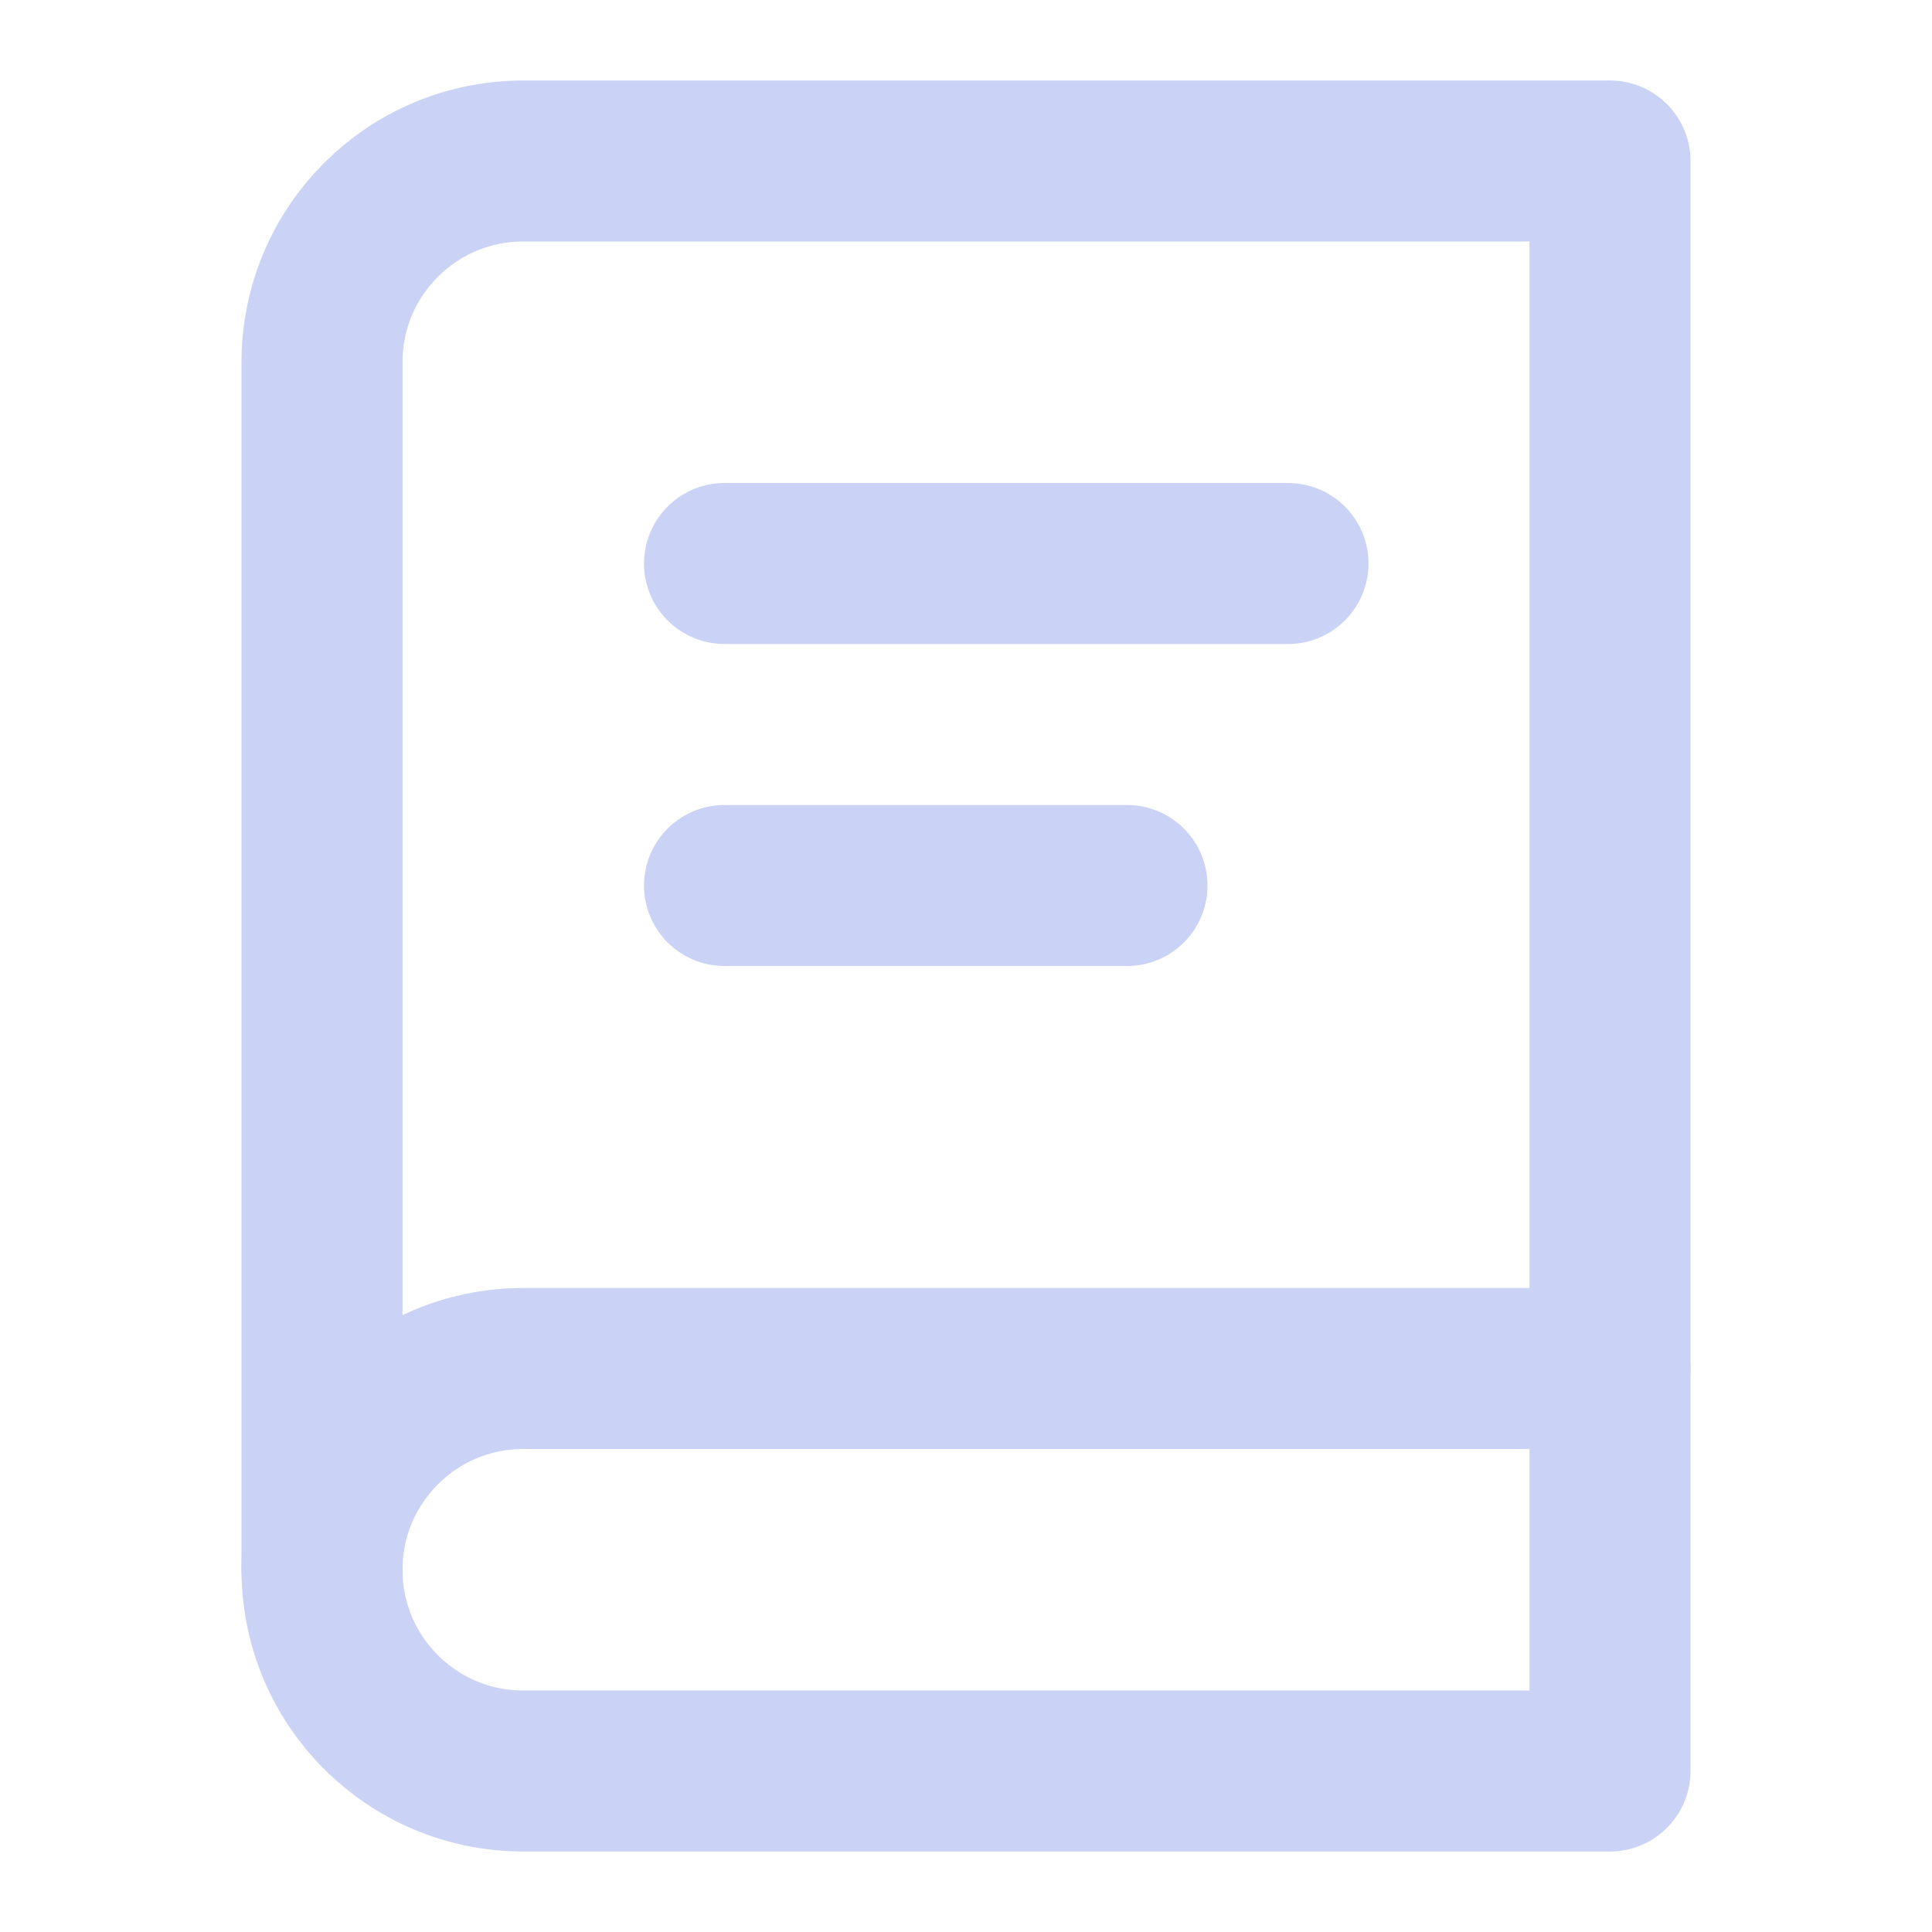
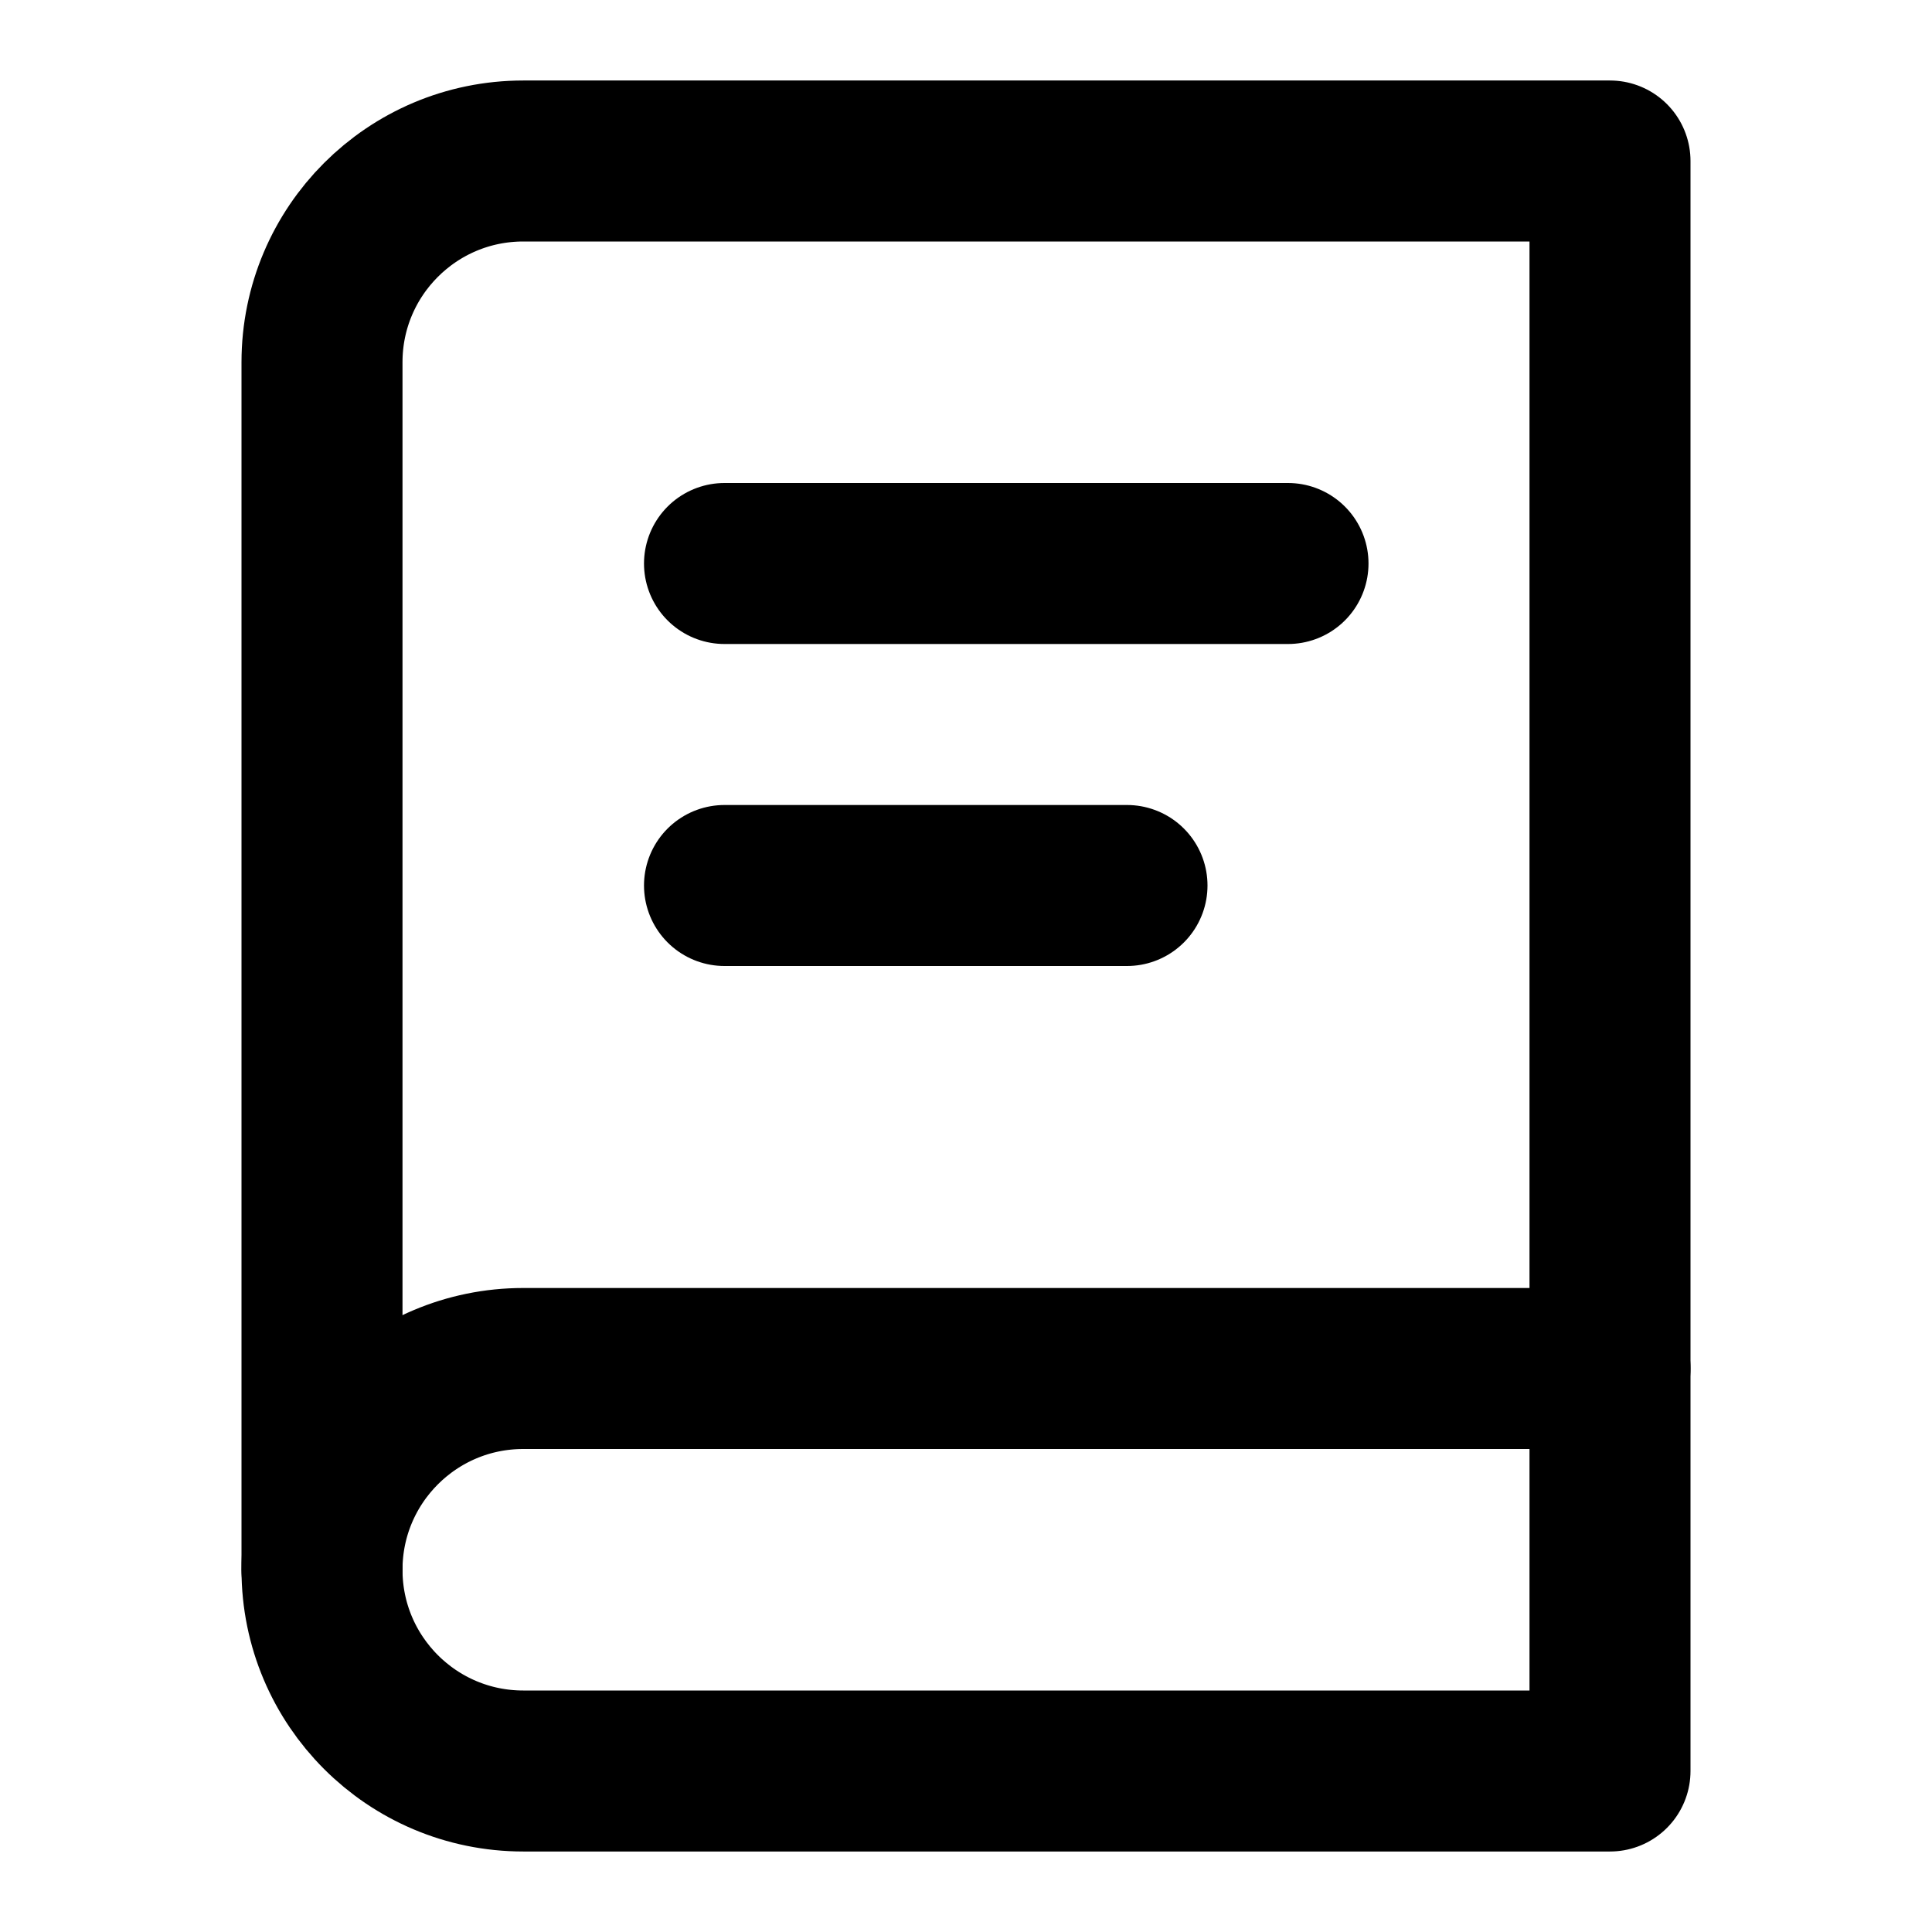
- <svg xmlns="http://www.w3.org/2000/svg" viewBox="0 0 24 24" fill="none" stroke="#cad3f5" stroke-width="2" stroke-linecap="round" stroke-linejoin="round">
+ <svg xmlns="http://www.w3.org/2000/svg" viewBox="0 0 24 24" fill="none" stroke="currentColor" stroke-width="2" stroke-linecap="round" stroke-linejoin="round">
  <path d="M4 19.5A2.5 2.5 0 0 1 6.5 17H20" />
  <path d="M4 4.5A2.5 2.5 0 0 1 6.5 2H20v20H6.5A2.5 2.5 0 0 1 4 19.5v-15z" />
  <line x1="9" y1="7" x2="16" y2="7" />
  <line x1="9" y1="11" x2="14" y2="11" />
</svg>
